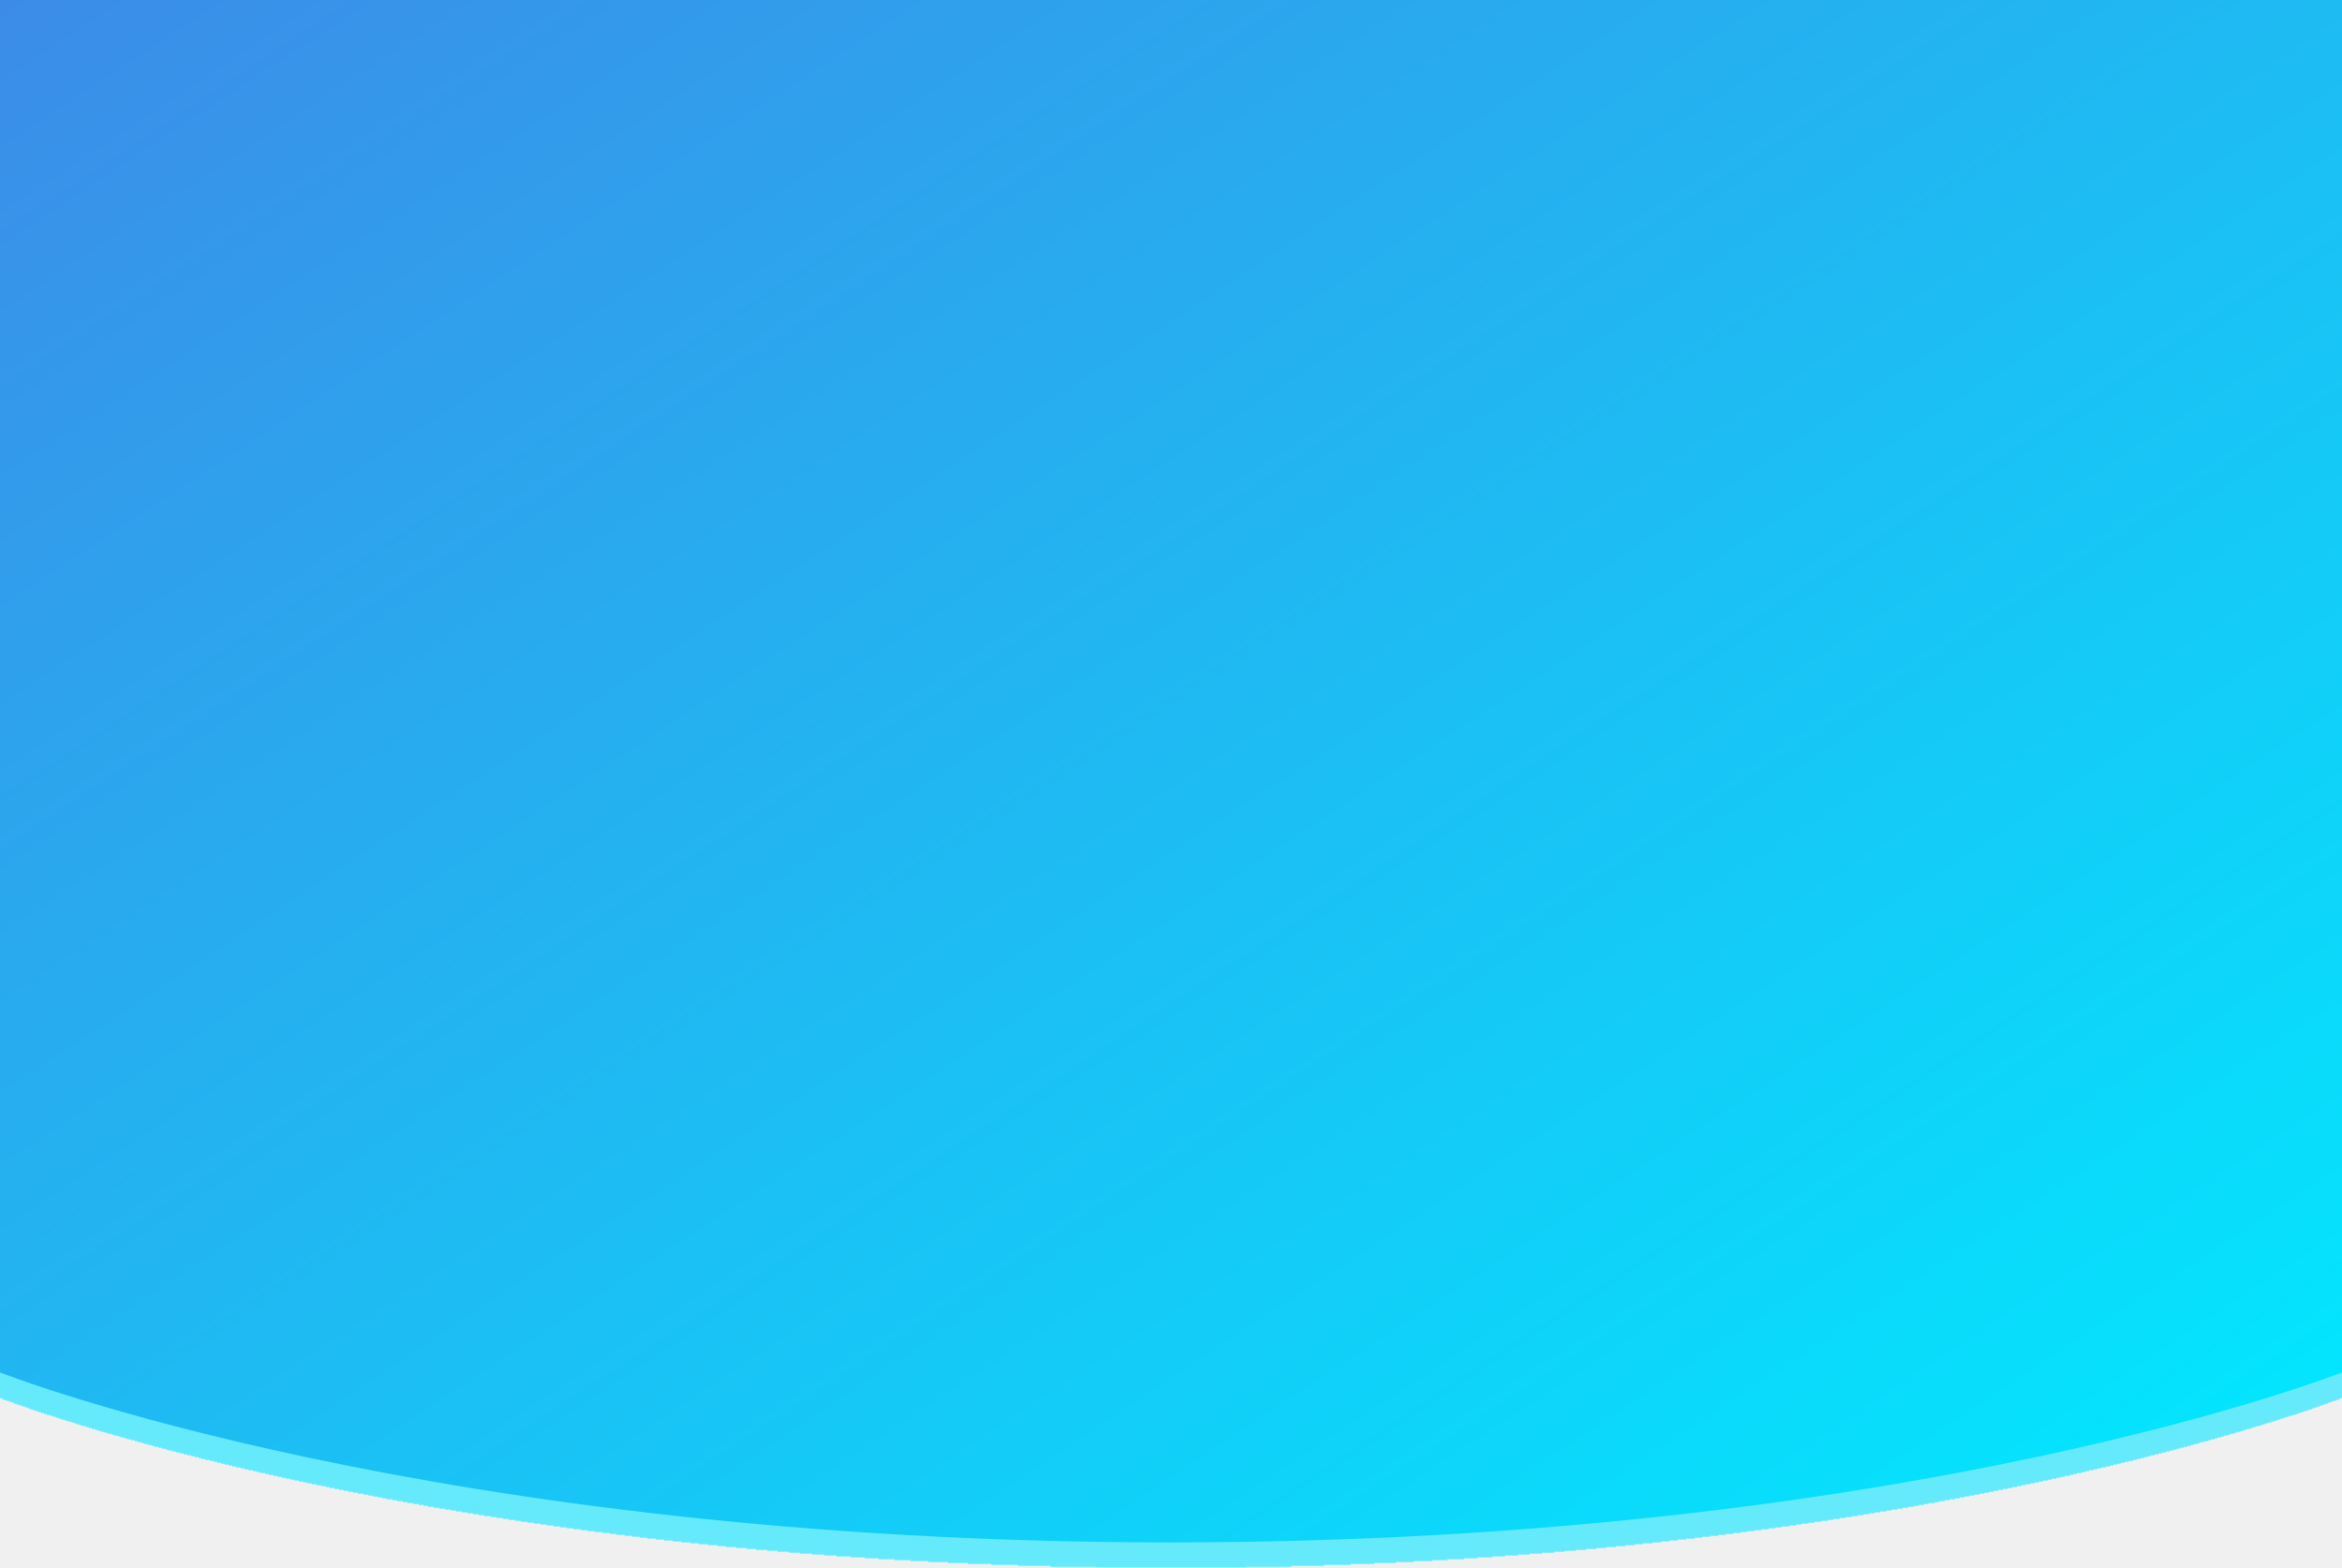
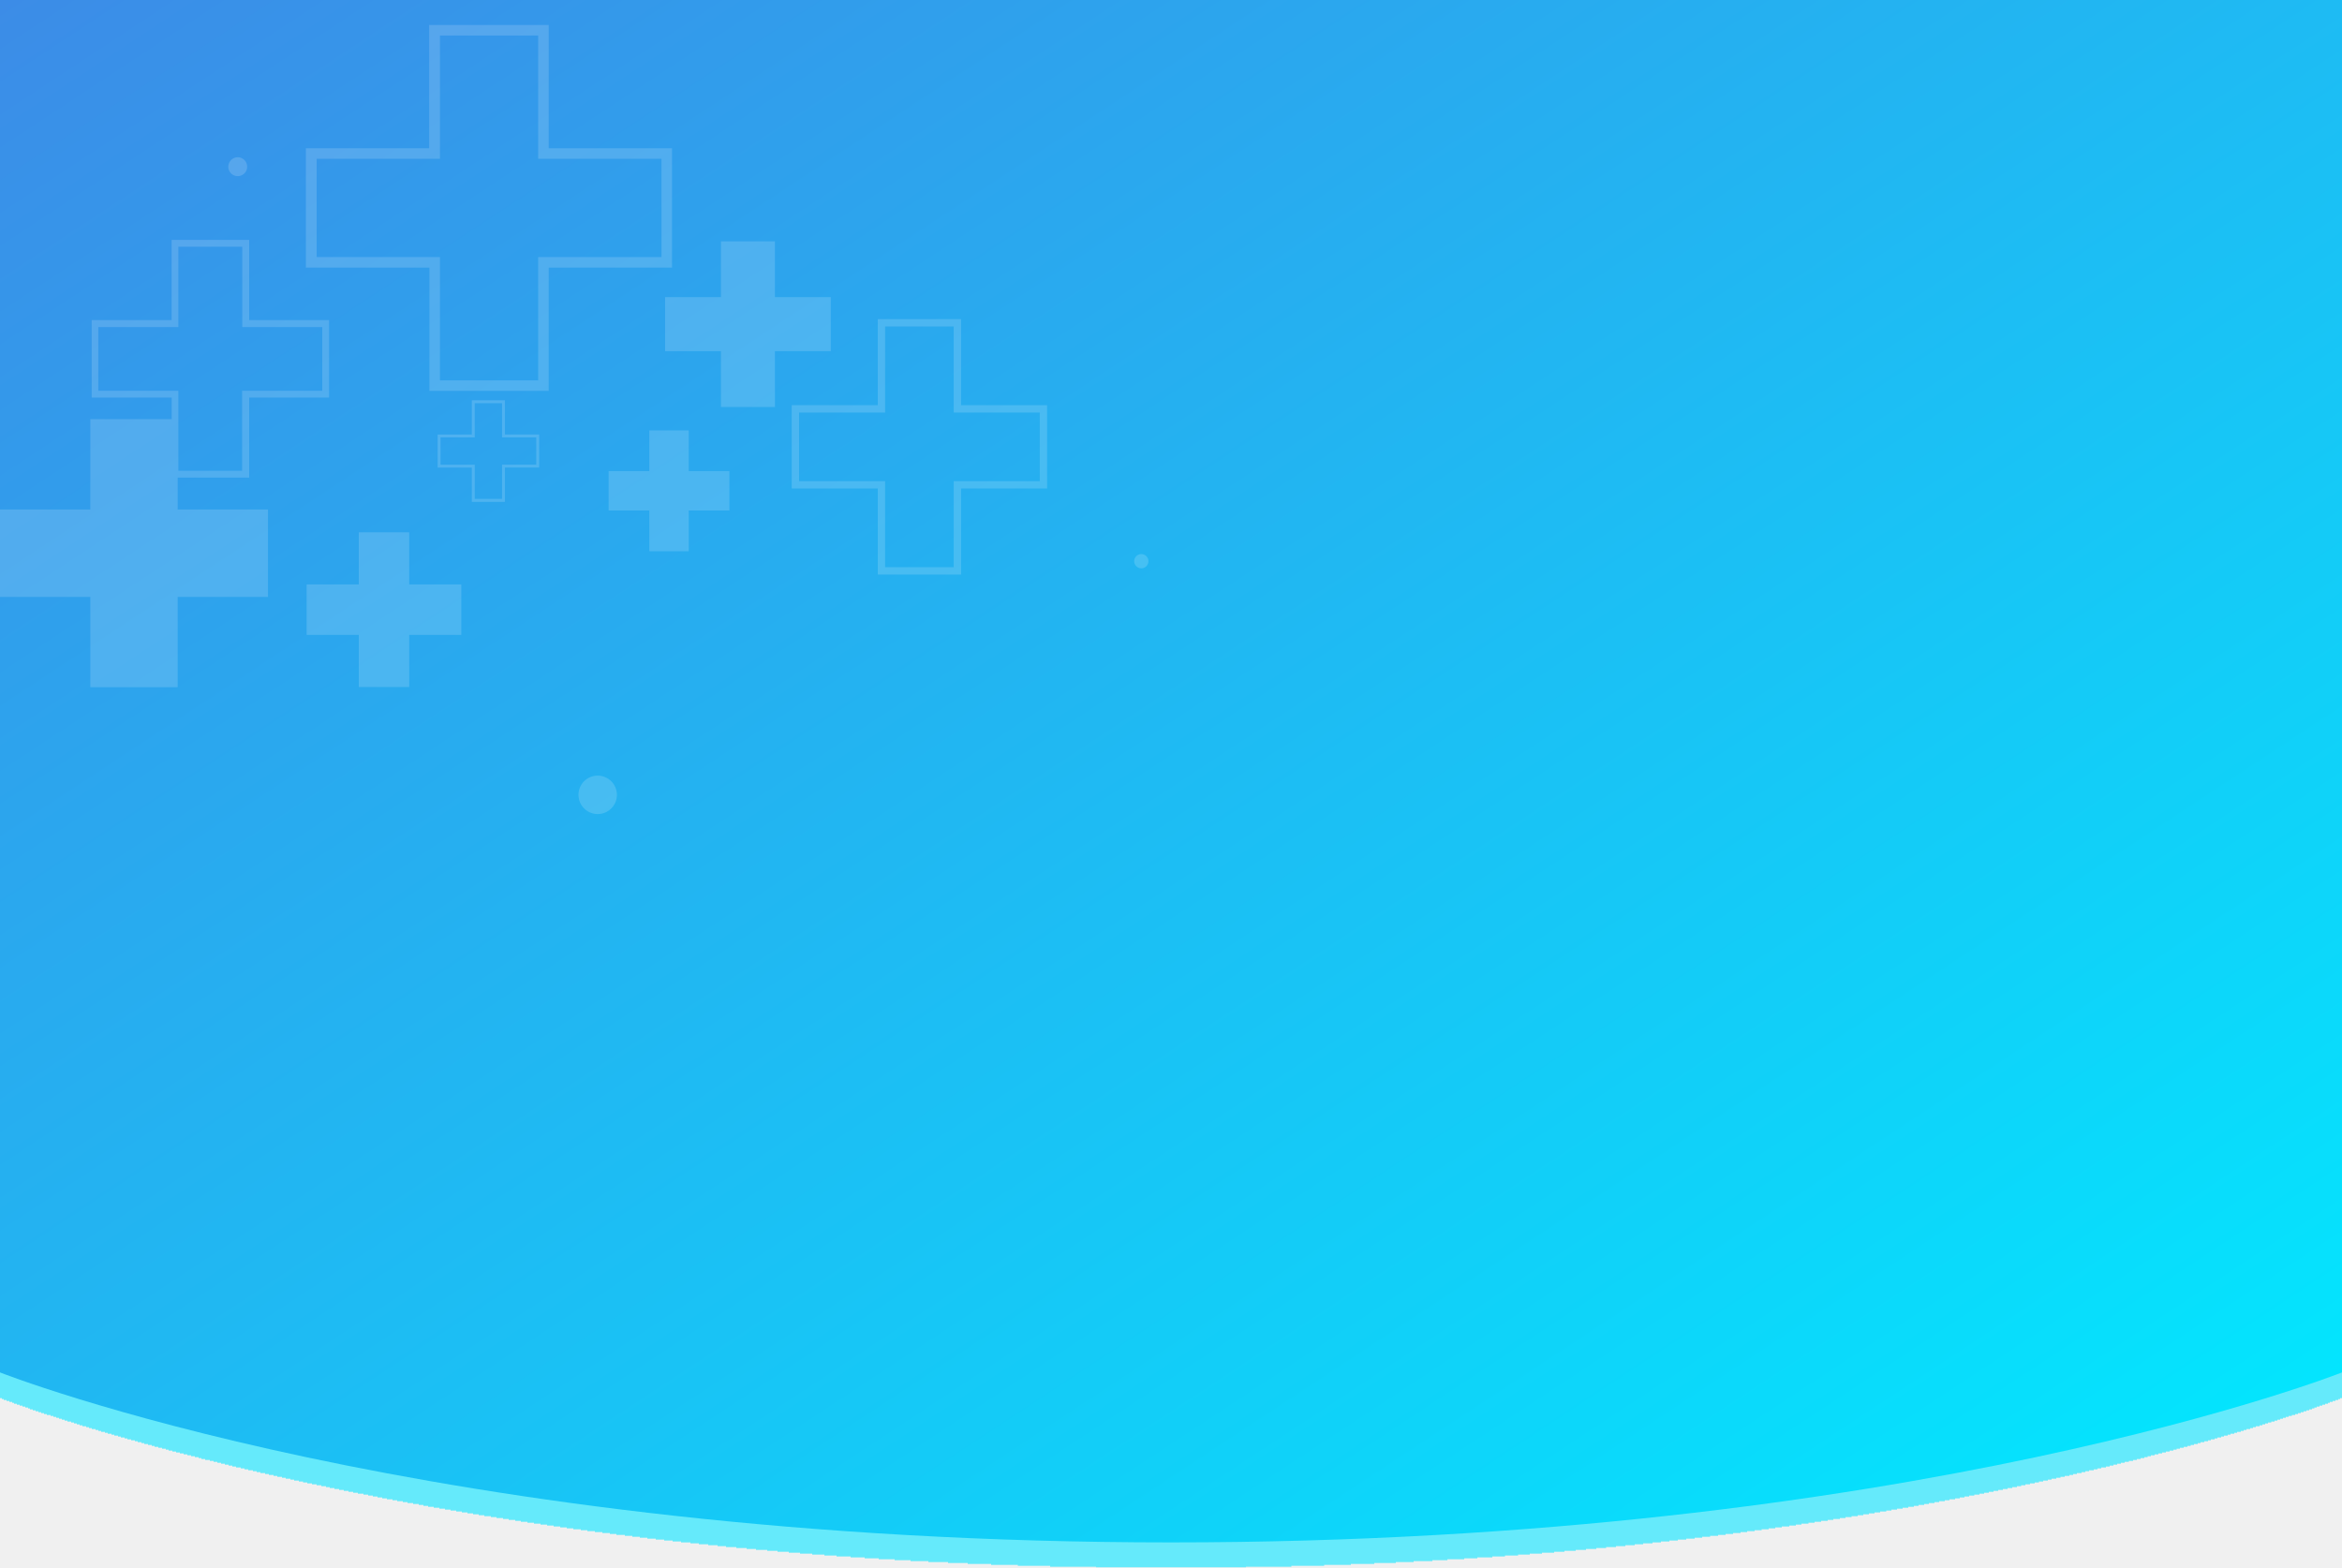
<svg xmlns="http://www.w3.org/2000/svg" width="375" height="251" viewBox="0 0 375 251" fill="none">
-   <g filter="url(#filter0_d_2_159)">
-     <path d="M0 0H375V219.78C375 219.78 306.28 247 187.5 247C68.72 247 0 219.78 0 219.78V0Z" fill="url(#paint0_linear_2_159)" />
+   <g filter="url(#filter0_d_0_1)">
+     <path d="M0 0H375V219.78C375 219.78 306.28 247 187.5 247C68.72 247 0 219.78 0 219.78V0Z" fill="url(#paint0_linear_0_1)" />
+   </g>
+   <g opacity="0.16">
+     <path d="M92.624 127.287C92.624 127.896 92.805 128.492 93.143 128.998C93.481 129.505 93.962 129.9 94.525 130.133C95.087 130.366 95.707 130.427 96.304 130.308C96.901 130.189 97.449 129.896 97.88 129.465C98.311 129.034 98.604 128.486 98.723 127.888C98.841 127.291 98.78 126.672 98.547 126.109C98.314 125.546 97.92 125.065 97.413 124.727C96.907 124.388 96.312 124.208 95.703 124.208C94.886 124.208 94.103 124.532 93.526 125.11C92.949 125.687 92.624 126.471 92.624 127.287Z" fill="white" />
+     <path d="M76.014 64.567V70.046H70.537V74.412H76.014V79.89H80.386V74.412H85.863V70.046H80.386V64.567H76.014ZM75.552 64.098H80.847V69.577H86.332V74.873H80.847V80.374H75.552V74.881H70.076V69.584H75.552V64.098Z" fill="white" />
+     <path d="M36.551 26.696C36.551 26.996 36.64 27.288 36.806 27.537C36.972 27.786 37.208 27.98 37.485 28.095C37.761 28.209 38.065 28.239 38.359 28.181C38.652 28.122 38.922 27.978 39.133 27.767C39.345 27.555 39.489 27.285 39.548 26.992C39.606 26.698 39.576 26.394 39.462 26.117C39.347 25.841 39.153 25.604 38.904 25.438C38.656 25.272 38.363 25.183 38.064 25.183C37.663 25.183 37.278 25.343 36.994 25.626C36.71 25.91 36.551 26.295 36.551 26.696Z" fill="white" />
+     <path d="M28.555 39.514V52.378H15.741V62.578H28.555V75.395H38.767V62.578H51.604V52.378H38.79V39.514H28.555ZM27.458 38.417H39.902V51.265H52.693V63.667H39.902V76.485H27.496V63.667H14.682V51.265H27.481V38.447L27.458 38.417Z" fill="white" />
+     <path d="M182.745 91.013C182.115 91.013 181.603 90.501 181.603 89.87C181.603 89.239 182.115 88.728 182.745 88.728C183.376 88.728 183.888 89.239 183.888 89.87C183.888 90.501 183.376 91.013 182.745 91.013Z" fill="white" />
+     <path d="M106.497 47.58H115.438V38.644H124.084V47.58H133.025V56.236H124.084V65.18H115.438V56.236H106.497V47.58Z" fill="white" />
+     <path d="M97.451 75.441H103.971V68.926H110.28V75.441H116.793V81.751H110.28V88.274H103.971V81.751H97.451V75.441Z" fill="white" />
+     <path d="M141.725 52.279V66.066H127.95V77.052H141.725V90.831H152.708V77.052H166.49V66.066H152.708V52.279H141.725ZM140.552 51.106H153.888V64.885H167.663V78.225H153.888V92.012H140.552V78.225H126.77V64.885H140.552V51.106Z" fill="white" />
+     <path d="M70.446 5.687V25.429H50.703V41.167H70.446V60.909H86.172V41.167H105.915V25.429H86.172V5.687H70.446ZM68.759 4H87.859V23.741H107.602V42.855H87.859V62.596H68.759V42.855H48.978V23.741H68.721V4H68.759Z" fill="white" />
+     <path d="M49.1 93.593H57.451V85.247H65.522V93.593H73.865V101.674H65.522V110.02H57.451V101.674H49.1V93.593Z" fill="white" />
+     <path d="M0 81.592H14.463V67.125H28.45V81.592H42.913V95.591H28.45V110.051H14.463V95.591H0V81.592Z" fill="white" />
  </g>
  <defs>
-     <filter id="filter0_d_2_159" x="0" y="0" width="375" height="251" filterUnits="userSpaceOnUse" color-interpolation-filters="sRGB">
+     <filter id="filter0_d_0_1" x="0" y="0" width="375" height="251" filterUnits="userSpaceOnUse" color-interpolation-filters="sRGB">
      <feFlood flood-opacity="0" result="BackgroundImageFix" />
      <feColorMatrix in="SourceAlpha" type="matrix" values="0 0 0 0 0 0 0 0 0 0 0 0 0 0 0 0 0 0 127 0" result="hardAlpha" />
      <feOffset dy="4" />
      <feColorMatrix type="matrix" values="0 0 0 0 0.396 0 0 0 0 0.918 0 0 0 0 0.984 0 0 0 1 0" />
-       <feBlend mode="normal" in2="BackgroundImageFix" result="effect1_dropShadow_2_159" />
-       <feBlend mode="normal" in="SourceGraphic" in2="effect1_dropShadow_2_159" result="shape" />
+       <feBlend mode="normal" in2="BackgroundImageFix" result="effect1_dropShadow_0_1" />
+       <feBlend mode="normal" in="SourceGraphic" in2="effect1_dropShadow_0_1" result="shape" />
    </filter>
-     <linearGradient id="paint0_linear_2_159" x1="0" y1="0" x2="226.93" y2="344.529" gradientUnits="userSpaceOnUse">
+     <linearGradient id="paint0_linear_0_1" x1="0" y1="0" x2="226.93" y2="344.529" gradientUnits="userSpaceOnUse">
      <stop stop-color="#3C8CE7" />
      <stop offset="1" stop-color="#00EAFF" />
    </linearGradient>
  </defs>
</svg>
